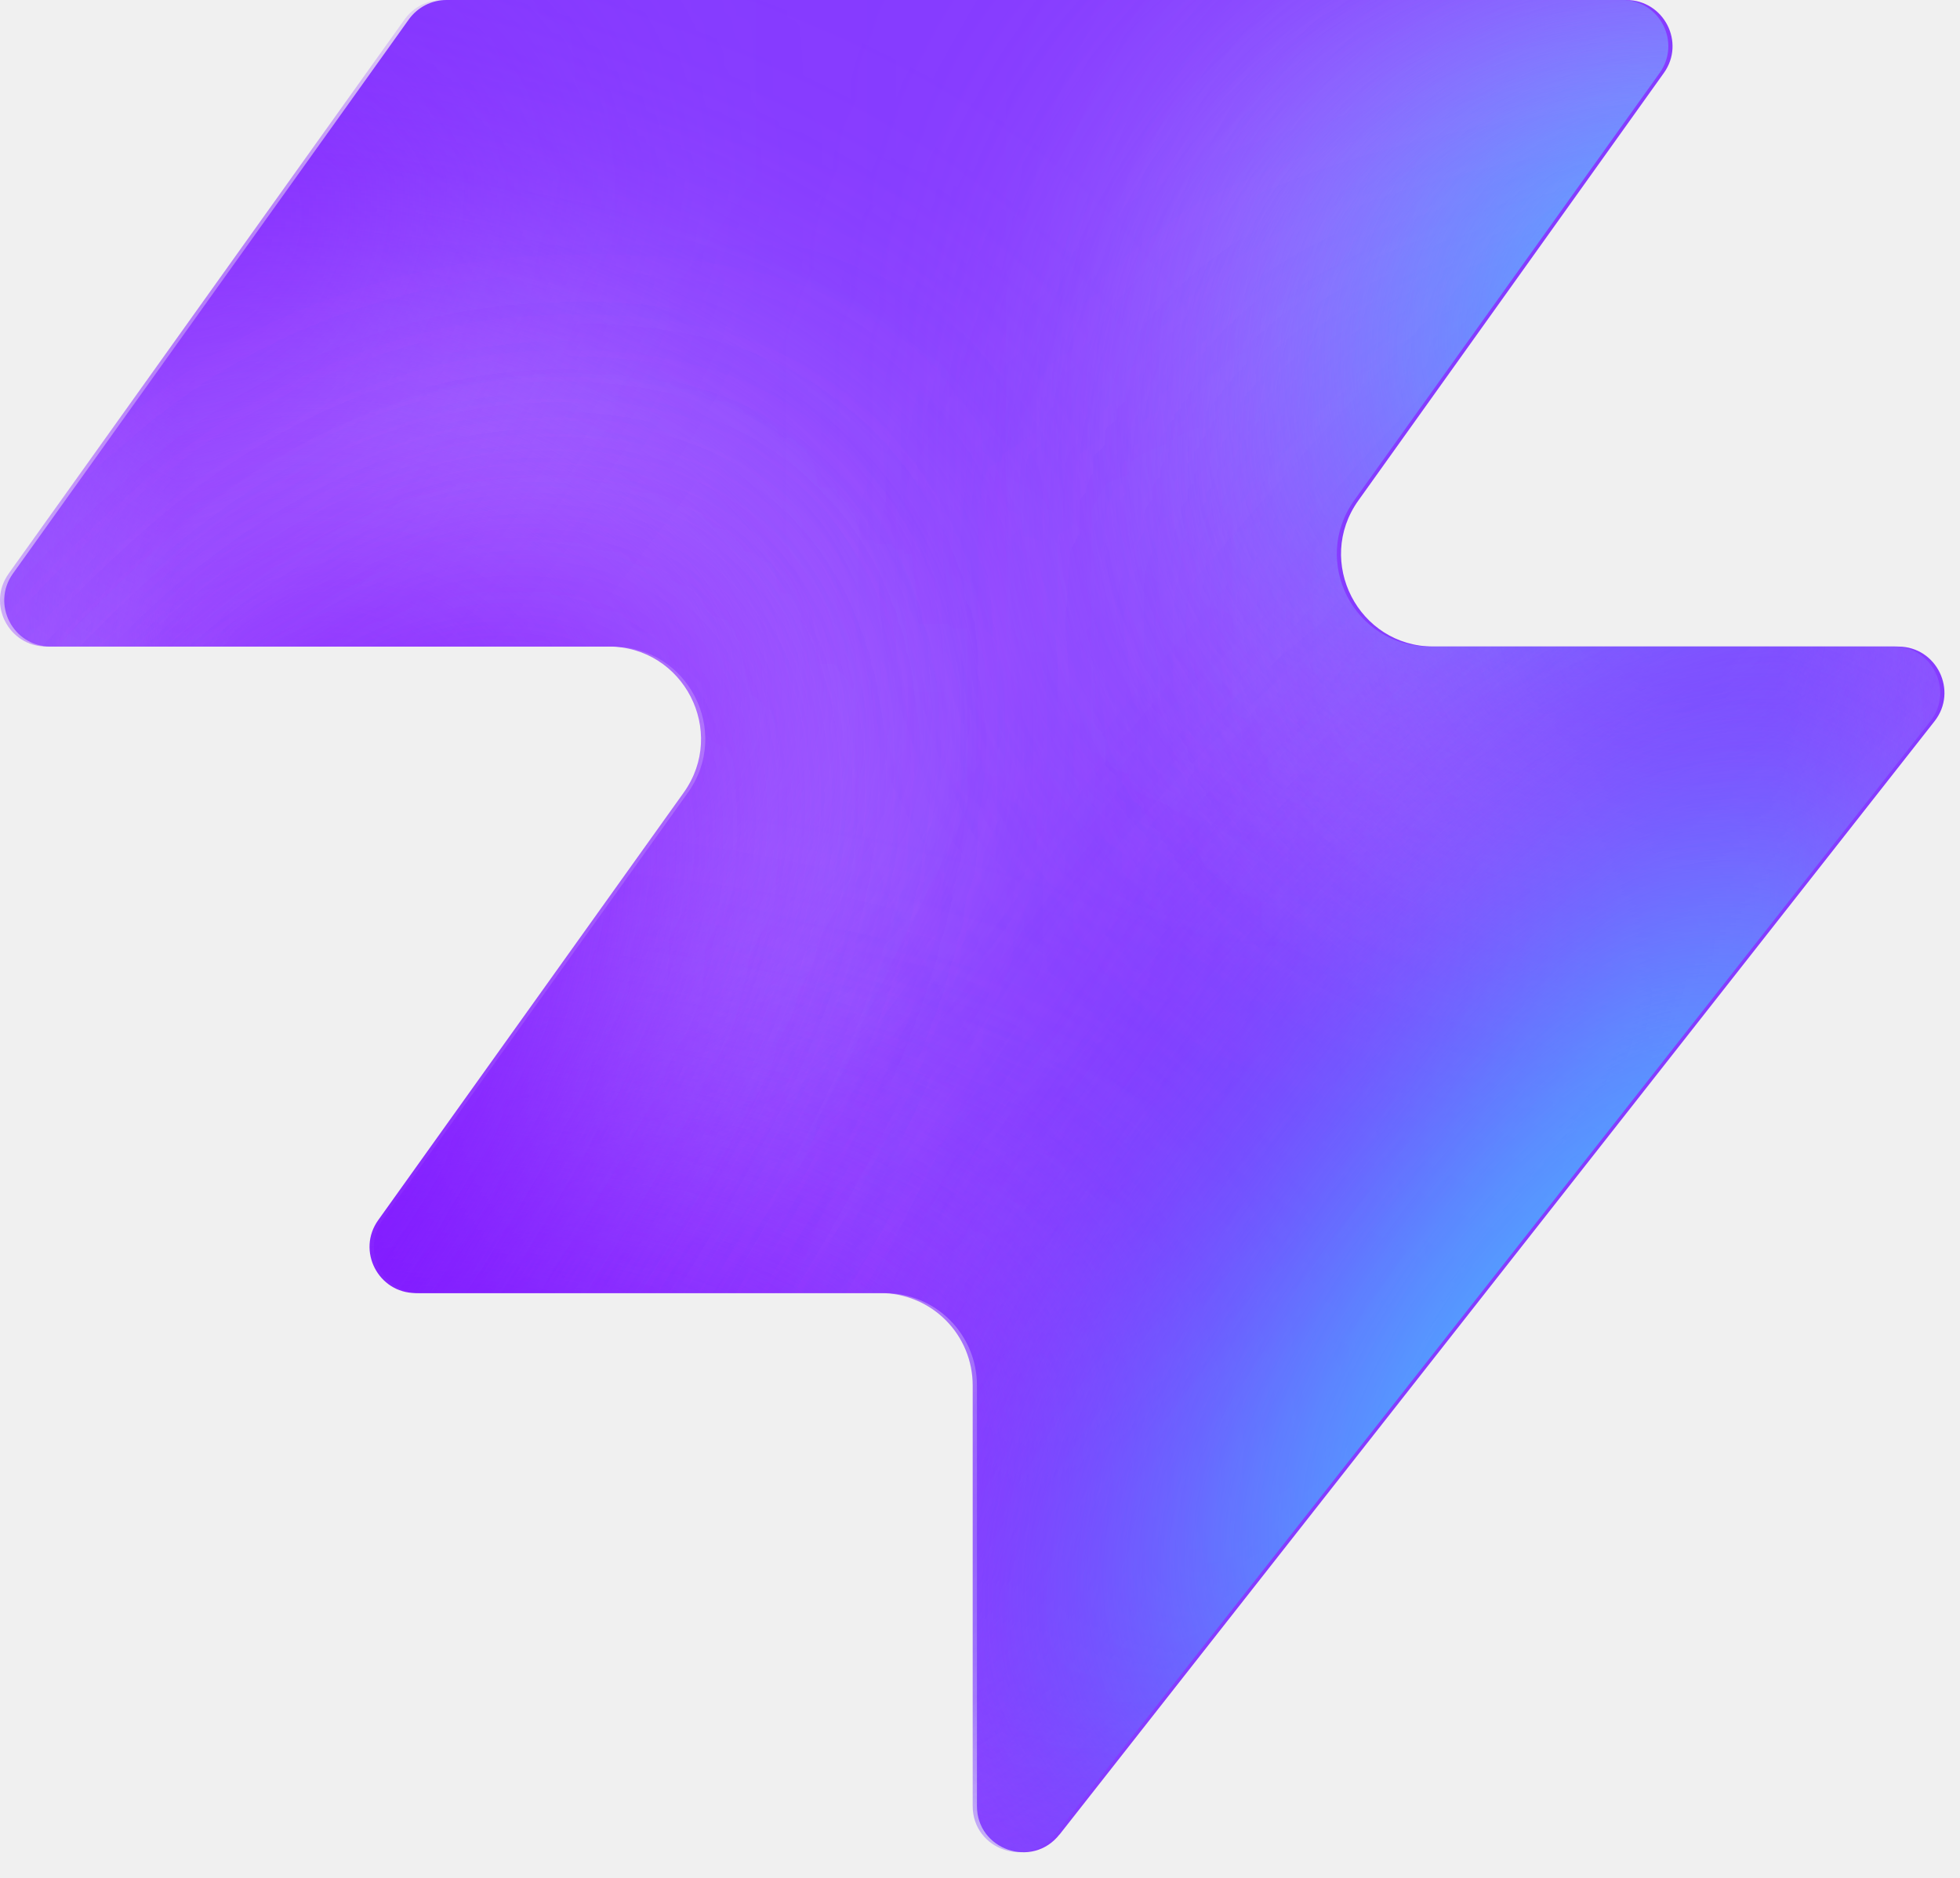
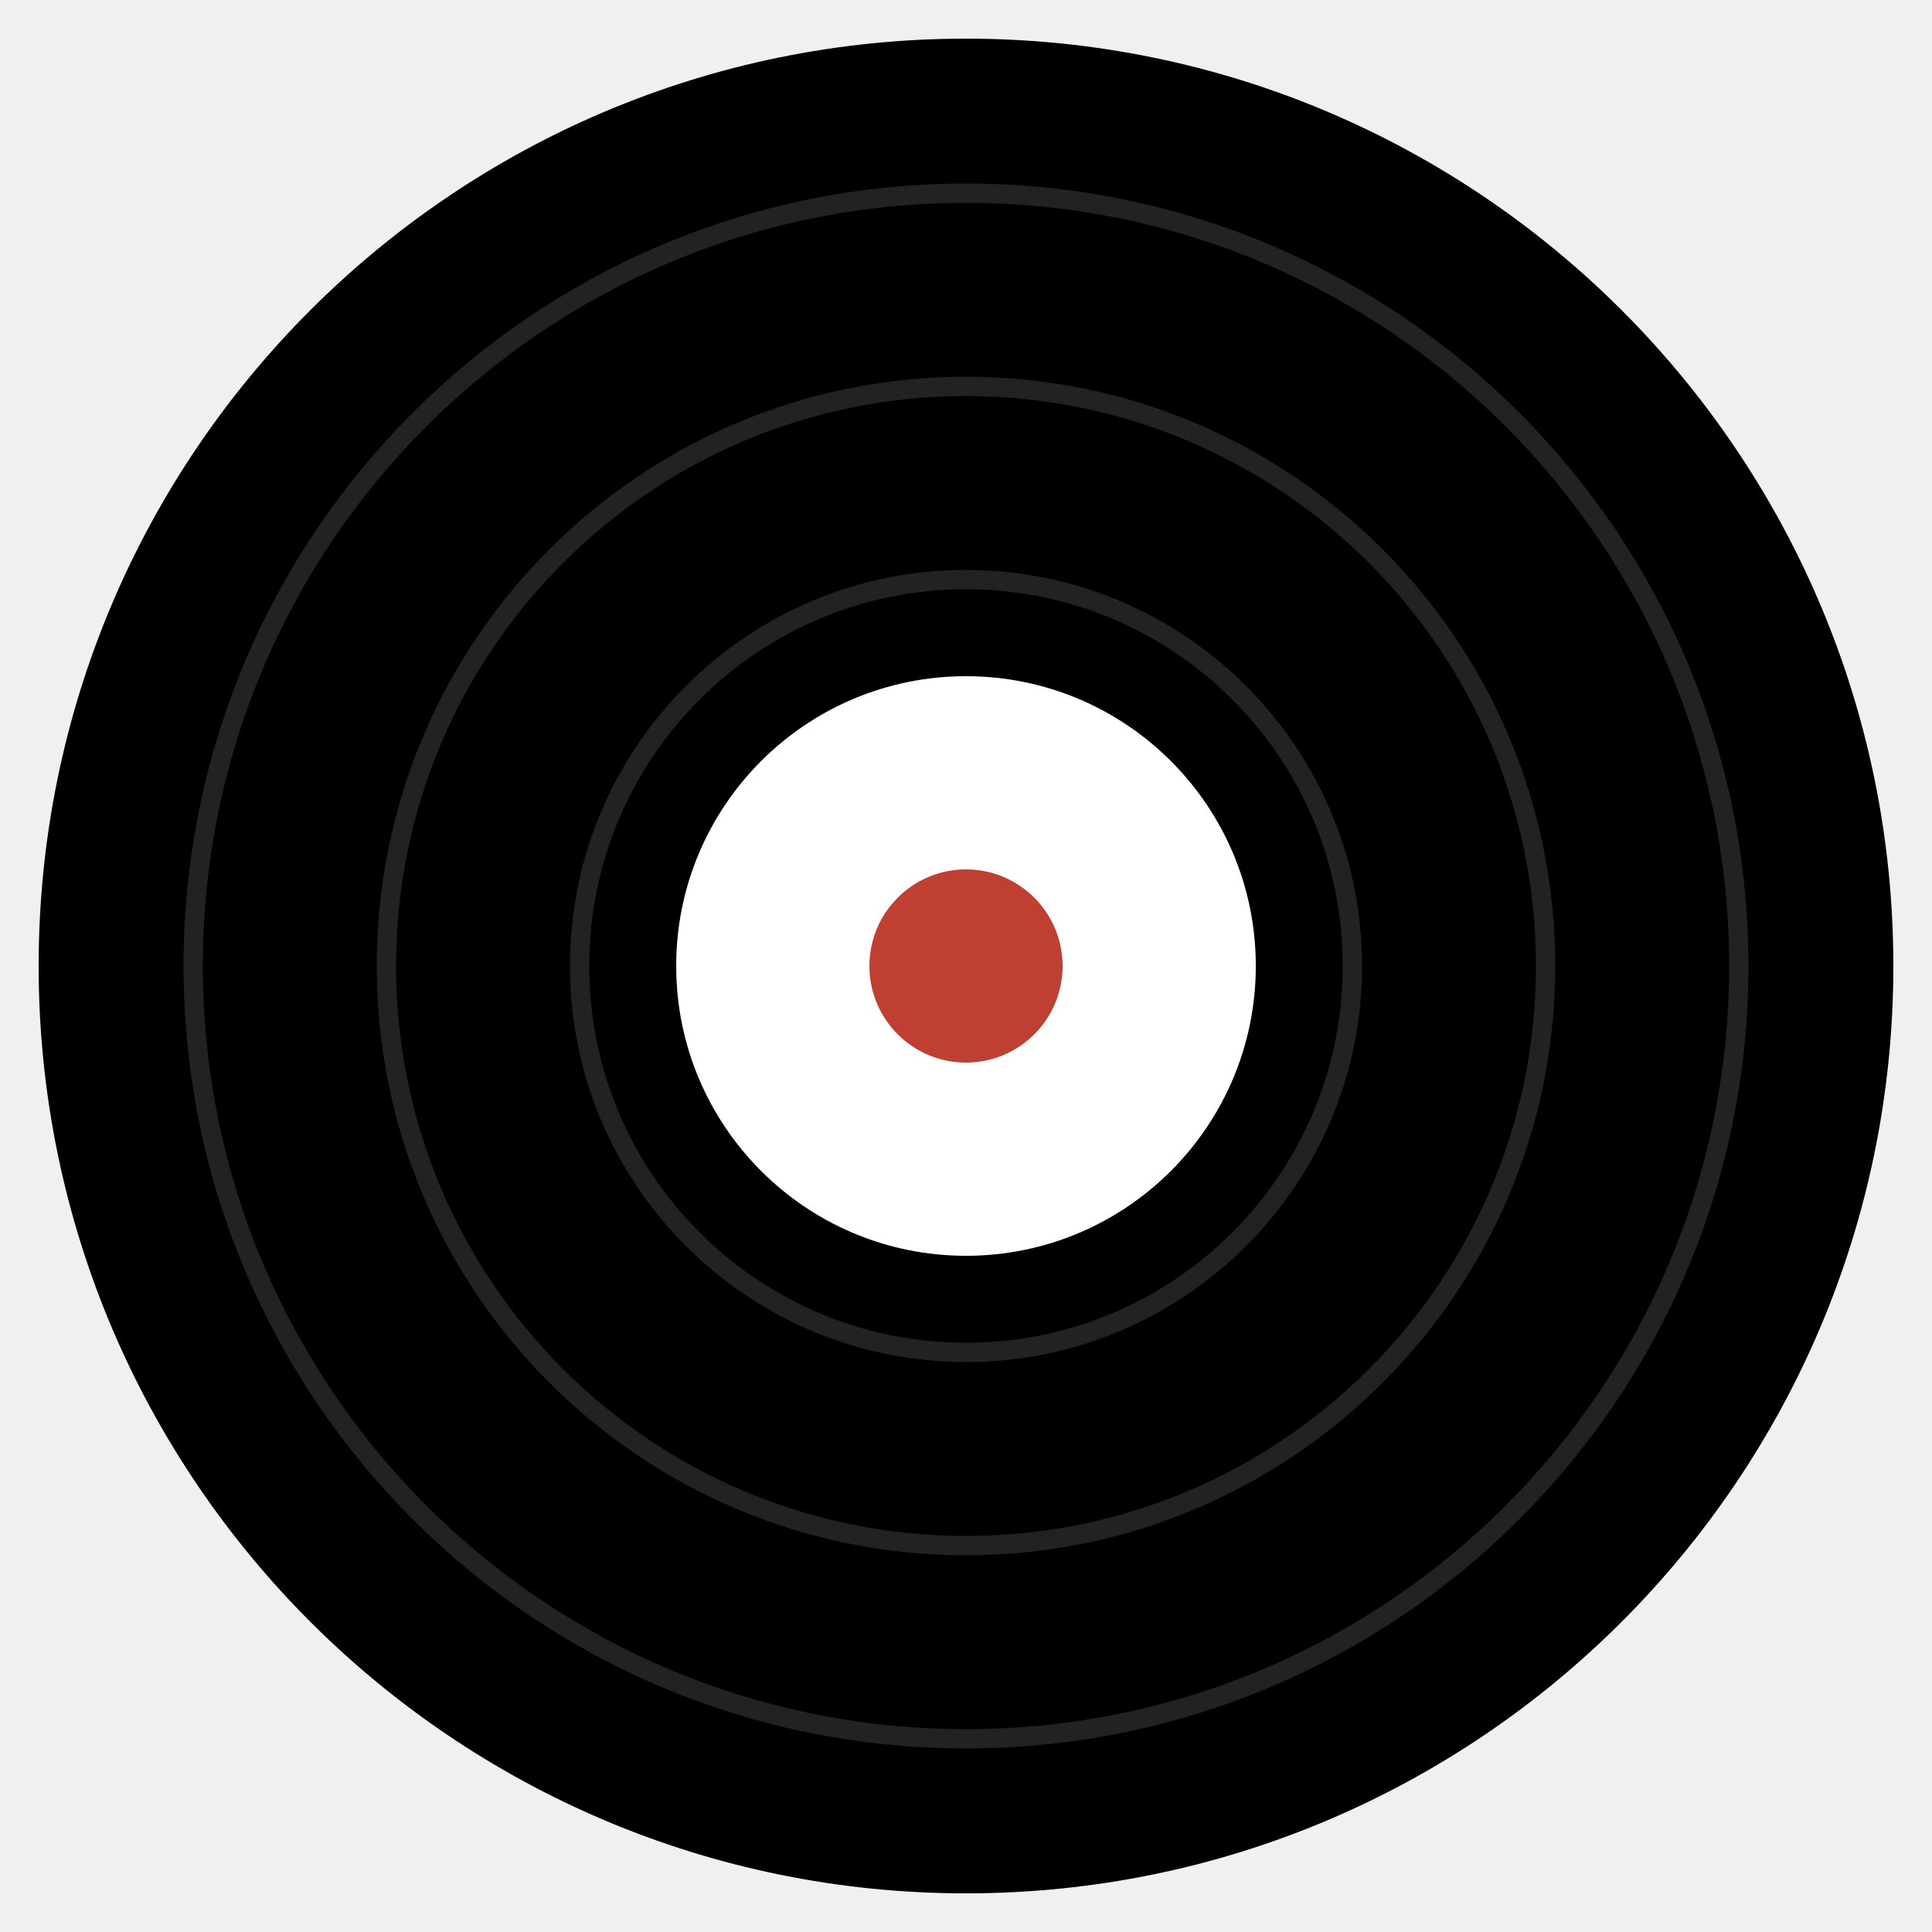
- <svg xmlns="http://www.w3.org/2000/svg" width="48" height="46" fill="none" viewBox="0 0 48 46">
-   <path fill="#863bff" d="M25.946 44.938c-.664.845-2.021.375-2.021-.698V33.937a2.26 2.26 0 0 0-2.262-2.262H10.287c-.92 0-1.456-1.04-.92-1.788l7.48-10.471c1.07-1.497 0-3.578-1.842-3.578H1.237c-.92 0-1.456-1.04-.92-1.788L10.013.474c.214-.297.556-.474.92-.474h28.894c.92 0 1.456 1.04.92 1.788l-7.48 10.471c-1.07 1.498 0 3.579 1.842 3.579h11.377c.943 0 1.473 1.088.89 1.83L25.947 44.94z" style="fill:#863bff;fill:color(display-p3 .525 .23 1);fill-opacity:1" />
-   <mask id="a" width="48" height="46" x="0" y="0" maskUnits="userSpaceOnUse" style="mask-type:alpha">
-     <path fill="#000" d="M25.842 44.938c-.664.844-2.021.375-2.021-.698V33.937a2.26 2.26 0 0 0-2.262-2.262H10.183c-.92 0-1.456-1.04-.92-1.788l7.48-10.471c1.07-1.498 0-3.579-1.842-3.579H1.133c-.92 0-1.456-1.04-.92-1.787L9.91.473c.214-.297.556-.474.92-.474h28.894c.92 0 1.456 1.04.92 1.788l-7.48 10.471c-1.07 1.498 0 3.578 1.842 3.578h11.377c.943 0 1.473 1.088.89 1.832L25.843 44.94z" style="fill:#000;fill-opacity:1" />
-   </mask>
-   <g mask="url(#a)">
-     <g filter="url(#b)">
-       <ellipse cx="5.508" cy="14.704" fill="#ede6ff" rx="5.508" ry="14.704" style="fill:#ede6ff;fill:color(display-p3 .927 .903 1);fill-opacity:1" transform="matrix(.00324 1 1 -.00324 -4.47 31.516)" />
-     </g>
-     <g filter="url(#c)">
-       <ellipse cx="10.399" cy="29.851" fill="#ede6ff" rx="10.399" ry="29.851" style="fill:#ede6ff;fill:color(display-p3 .927 .903 1);fill-opacity:1" transform="matrix(.00324 1 1 -.00324 -39.328 7.883)" />
-     </g>
-     <g filter="url(#d)">
-       <ellipse cx="5.508" cy="30.487" fill="#7e14ff" rx="5.508" ry="30.487" style="fill:#7e14ff;fill:color(display-p3 .492 .077 1);fill-opacity:1" transform="rotate(89.814 -25.913 -14.639)scale(1 -1)" />
-     </g>
-     <g filter="url(#e)">
-       <ellipse cx="5.508" cy="30.599" fill="#7e14ff" rx="5.508" ry="30.599" style="fill:#7e14ff;fill:color(display-p3 .492 .077 1);fill-opacity:1" transform="rotate(89.814 -32.644 -3.334)scale(1 -1)" />
-     </g>
-     <g filter="url(#f)">
-       <ellipse cx="5.508" cy="30.599" fill="#7e14ff" rx="5.508" ry="30.599" style="fill:#7e14ff;fill:color(display-p3 .492 .077 1);fill-opacity:1" transform="matrix(.00324 1 1 -.00324 -34.34 30.47)" />
-     </g>
-     <g filter="url(#g)">
-       <ellipse cx="14.072" cy="22.078" fill="#ede6ff" rx="14.072" ry="22.078" style="fill:#ede6ff;fill:color(display-p3 .927 .903 1);fill-opacity:1" transform="rotate(93.35 24.506 48.493)scale(-1 1)" />
-     </g>
-     <g filter="url(#h)">
-       <ellipse cx="3.47" cy="21.501" fill="#7e14ff" rx="3.47" ry="21.501" style="fill:#7e14ff;fill:color(display-p3 .492 .077 1);fill-opacity:1" transform="rotate(89.009 28.708 47.59)scale(-1 1)" />
-     </g>
-     <g filter="url(#i)">
-       <ellipse cx="3.47" cy="21.501" fill="#7e14ff" rx="3.47" ry="21.501" style="fill:#7e14ff;fill:color(display-p3 .492 .077 1);fill-opacity:1" transform="rotate(89.009 28.708 47.59)scale(-1 1)" />
-     </g>
-     <g filter="url(#j)">
-       <ellipse cx=".387" cy="8.972" fill="#7e14ff" rx="4.407" ry="29.108" style="fill:#7e14ff;fill:color(display-p3 .492 .077 1);fill-opacity:1" transform="rotate(39.51 .387 8.972)" />
-     </g>
-     <g filter="url(#k)">
-       <ellipse cx="47.523" cy="-6.092" fill="#7e14ff" rx="4.407" ry="29.108" style="fill:#7e14ff;fill:color(display-p3 .492 .077 1);fill-opacity:1" transform="rotate(37.892 47.523 -6.092)" />
-     </g>
-     <g filter="url(#l)">
-       <ellipse cx="41.412" cy="6.333" fill="#47bfff" rx="5.971" ry="9.665" style="fill:#47bfff;fill:color(display-p3 .28 .748 1);fill-opacity:1" transform="rotate(37.892 41.412 6.333)" />
-     </g>
-     <g filter="url(#m)">
-       <ellipse cx="-1.879" cy="38.332" fill="#7e14ff" rx="4.407" ry="29.108" style="fill:#7e14ff;fill:color(display-p3 .492 .077 1);fill-opacity:1" transform="rotate(37.892 -1.88 38.332)" />
-     </g>
-     <g filter="url(#n)">
-       <ellipse cx="-1.879" cy="38.332" fill="#7e14ff" rx="4.407" ry="29.108" style="fill:#7e14ff;fill:color(display-p3 .492 .077 1);fill-opacity:1" transform="rotate(37.892 -1.88 38.332)" />
-     </g>
-     <g filter="url(#o)">
-       <ellipse cx="35.651" cy="29.907" fill="#7e14ff" rx="4.407" ry="29.108" style="fill:#7e14ff;fill:color(display-p3 .492 .077 1);fill-opacity:1" transform="rotate(37.892 35.651 29.907)" />
-     </g>
-     <g filter="url(#p)">
-       <ellipse cx="38.418" cy="32.4" fill="#47bfff" rx="5.971" ry="15.297" style="fill:#47bfff;fill:color(display-p3 .28 .748 1);fill-opacity:1" transform="rotate(37.892 38.418 32.4)" />
-     </g>
-   </g>
-   <defs>
-     <filter id="b" width="60.045" height="41.654" x="-19.77" y="16.149" color-interpolation-filters="sRGB" filterUnits="userSpaceOnUse">
-       <feFlood flood-opacity="0" result="BackgroundImageFix" />
-       <feBlend in="SourceGraphic" in2="BackgroundImageFix" result="shape" />
-       <feGaussianBlur result="effect1_foregroundBlur_2002_17158" stdDeviation="7.659" />
-     </filter>
-     <filter id="c" width="90.34" height="51.437" x="-54.613" y="-7.533" color-interpolation-filters="sRGB" filterUnits="userSpaceOnUse">
-       <feFlood flood-opacity="0" result="BackgroundImageFix" />
-       <feBlend in="SourceGraphic" in2="BackgroundImageFix" result="shape" />
-       <feGaussianBlur result="effect1_foregroundBlur_2002_17158" stdDeviation="7.659" />
-     </filter>
-     <filter id="d" width="79.355" height="29.4" x="-49.64" y="2.03" color-interpolation-filters="sRGB" filterUnits="userSpaceOnUse">
-       <feFlood flood-opacity="0" result="BackgroundImageFix" />
-       <feBlend in="SourceGraphic" in2="BackgroundImageFix" result="shape" />
-       <feGaussianBlur result="effect1_foregroundBlur_2002_17158" stdDeviation="4.596" />
-     </filter>
-     <filter id="e" width="79.579" height="29.4" x="-45.045" y="20.029" color-interpolation-filters="sRGB" filterUnits="userSpaceOnUse">
-       <feFlood flood-opacity="0" result="BackgroundImageFix" />
-       <feBlend in="SourceGraphic" in2="BackgroundImageFix" result="shape" />
-       <feGaussianBlur result="effect1_foregroundBlur_2002_17158" stdDeviation="4.596" />
-     </filter>
-     <filter id="f" width="79.579" height="29.4" x="-43.513" y="21.178" color-interpolation-filters="sRGB" filterUnits="userSpaceOnUse">
-       <feFlood flood-opacity="0" result="BackgroundImageFix" />
-       <feBlend in="SourceGraphic" in2="BackgroundImageFix" result="shape" />
-       <feGaussianBlur result="effect1_foregroundBlur_2002_17158" stdDeviation="4.596" />
-     </filter>
-     <filter id="g" width="74.749" height="58.852" x="15.756" y="-17.901" color-interpolation-filters="sRGB" filterUnits="userSpaceOnUse">
-       <feFlood flood-opacity="0" result="BackgroundImageFix" />
-       <feBlend in="SourceGraphic" in2="BackgroundImageFix" result="shape" />
-       <feGaussianBlur result="effect1_foregroundBlur_2002_17158" stdDeviation="7.659" />
-     </filter>
-     <filter id="h" width="61.377" height="25.362" x="23.548" y="2.284" color-interpolation-filters="sRGB" filterUnits="userSpaceOnUse">
-       <feFlood flood-opacity="0" result="BackgroundImageFix" />
-       <feBlend in="SourceGraphic" in2="BackgroundImageFix" result="shape" />
-       <feGaussianBlur result="effect1_foregroundBlur_2002_17158" stdDeviation="4.596" />
-     </filter>
-     <filter id="i" width="61.377" height="25.362" x="23.548" y="2.284" color-interpolation-filters="sRGB" filterUnits="userSpaceOnUse">
-       <feFlood flood-opacity="0" result="BackgroundImageFix" />
-       <feBlend in="SourceGraphic" in2="BackgroundImageFix" result="shape" />
-       <feGaussianBlur result="effect1_foregroundBlur_2002_17158" stdDeviation="4.596" />
-     </filter>
-     <filter id="j" width="56.045" height="63.649" x="-27.636" y="-22.853" color-interpolation-filters="sRGB" filterUnits="userSpaceOnUse">
-       <feFlood flood-opacity="0" result="BackgroundImageFix" />
-       <feBlend in="SourceGraphic" in2="BackgroundImageFix" result="shape" />
-       <feGaussianBlur result="effect1_foregroundBlur_2002_17158" stdDeviation="4.596" />
-     </filter>
-     <filter id="k" width="54.814" height="64.646" x="20.116" y="-38.415" color-interpolation-filters="sRGB" filterUnits="userSpaceOnUse">
-       <feFlood flood-opacity="0" result="BackgroundImageFix" />
-       <feBlend in="SourceGraphic" in2="BackgroundImageFix" result="shape" />
-       <feGaussianBlur result="effect1_foregroundBlur_2002_17158" stdDeviation="4.596" />
-     </filter>
-     <filter id="l" width="33.541" height="35.313" x="24.641" y="-11.323" color-interpolation-filters="sRGB" filterUnits="userSpaceOnUse">
-       <feFlood flood-opacity="0" result="BackgroundImageFix" />
-       <feBlend in="SourceGraphic" in2="BackgroundImageFix" result="shape" />
-       <feGaussianBlur result="effect1_foregroundBlur_2002_17158" stdDeviation="4.596" />
-     </filter>
-     <filter id="m" width="54.814" height="64.646" x="-29.286" y="6.009" color-interpolation-filters="sRGB" filterUnits="userSpaceOnUse">
-       <feFlood flood-opacity="0" result="BackgroundImageFix" />
-       <feBlend in="SourceGraphic" in2="BackgroundImageFix" result="shape" />
-       <feGaussianBlur result="effect1_foregroundBlur_2002_17158" stdDeviation="4.596" />
-     </filter>
-     <filter id="n" width="54.814" height="64.646" x="-29.286" y="6.009" color-interpolation-filters="sRGB" filterUnits="userSpaceOnUse">
-       <feFlood flood-opacity="0" result="BackgroundImageFix" />
-       <feBlend in="SourceGraphic" in2="BackgroundImageFix" result="shape" />
-       <feGaussianBlur result="effect1_foregroundBlur_2002_17158" stdDeviation="4.596" />
-     </filter>
-     <filter id="o" width="54.814" height="64.646" x="8.244" y="-2.416" color-interpolation-filters="sRGB" filterUnits="userSpaceOnUse">
-       <feFlood flood-opacity="0" result="BackgroundImageFix" />
-       <feBlend in="SourceGraphic" in2="BackgroundImageFix" result="shape" />
-       <feGaussianBlur result="effect1_foregroundBlur_2002_17158" stdDeviation="4.596" />
-     </filter>
-     <filter id="p" width="39.409" height="43.623" x="18.713" y="10.588" color-interpolation-filters="sRGB" filterUnits="userSpaceOnUse">
-       <feFlood flood-opacity="0" result="BackgroundImageFix" />
-       <feBlend in="SourceGraphic" in2="BackgroundImageFix" result="shape" />
-       <feGaussianBlur result="effect1_foregroundBlur_2002_17158" stdDeviation="4.596" />
-     </filter>
-   </defs>
+ <svg xmlns="http://www.w3.org/2000/svg" viewBox="0 0 100 100">
+   <circle cx="50" cy="50" r="48" fill="#000" />
+   <circle cx="50" cy="50" r="40" fill="none" stroke="#222" stroke-width="1" />
+   <circle cx="50" cy="50" r="30" fill="none" stroke="#222" stroke-width="1" />
+   <circle cx="50" cy="50" r="20" fill="none" stroke="#222" stroke-width="1" />
+   <circle cx="50" cy="50" r="15" fill="#fff" />
+   <circle cx="50" cy="50" r="5" fill="#C03F33" />
</svg>
